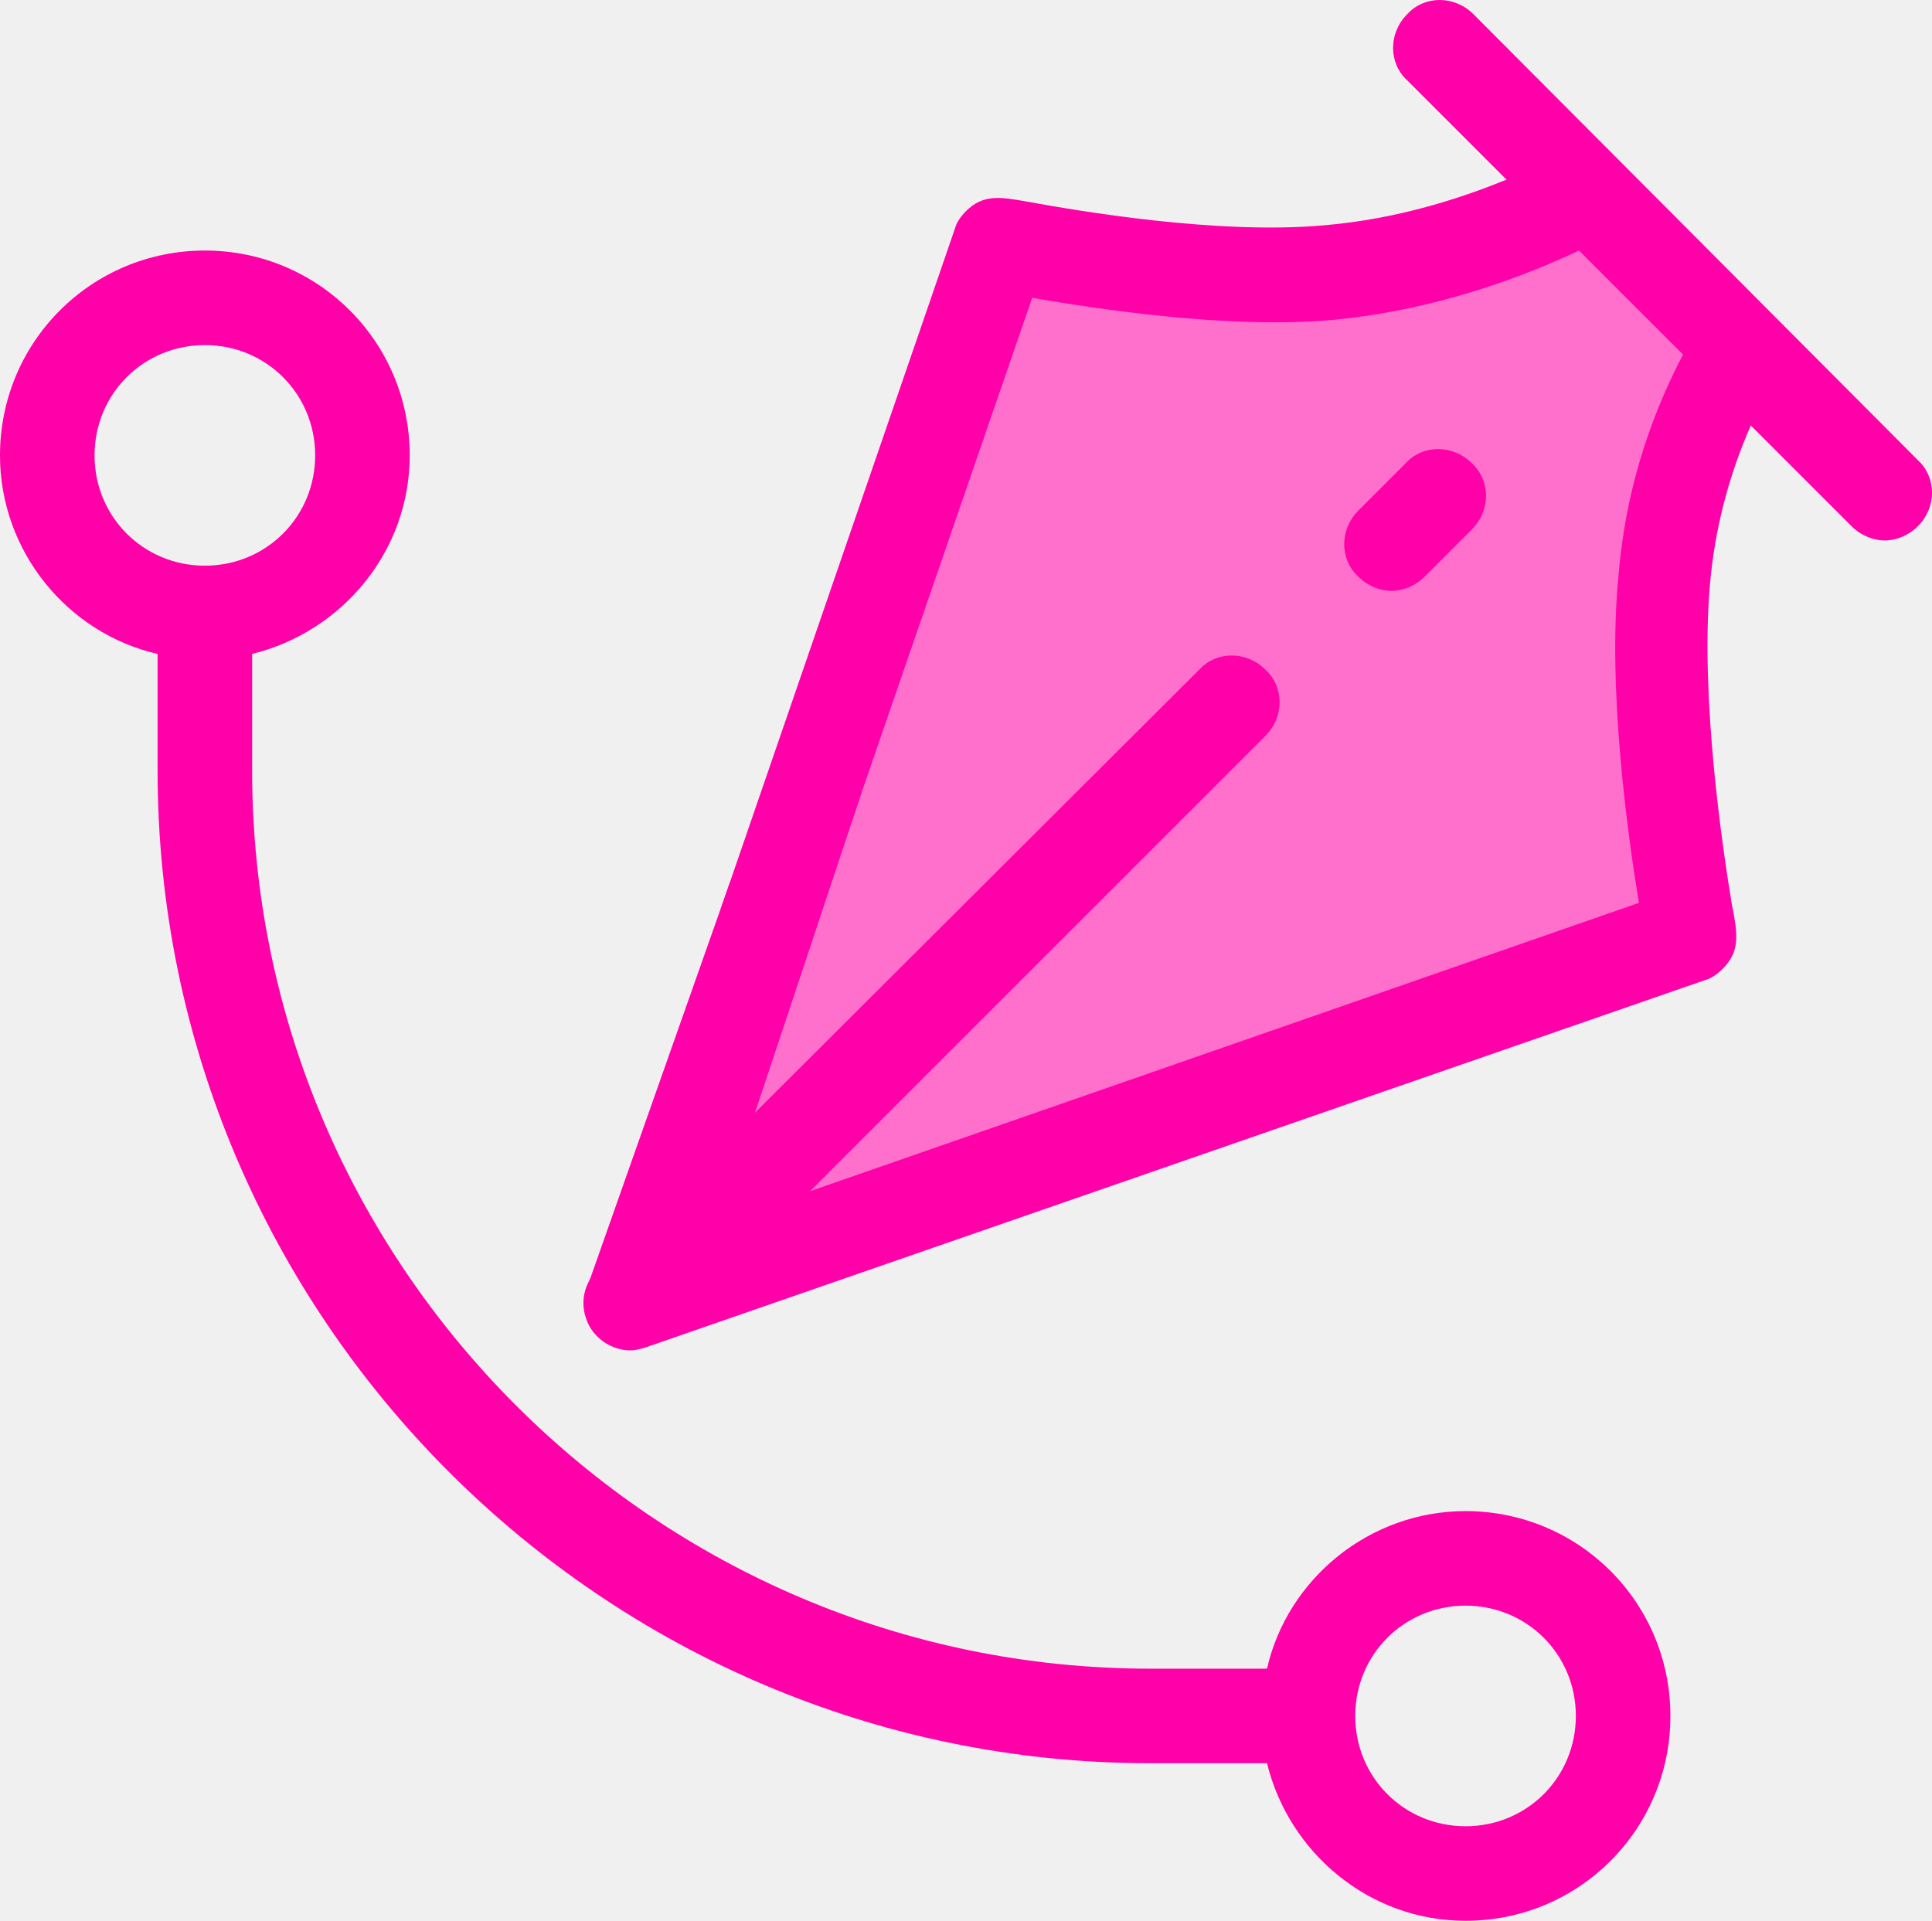
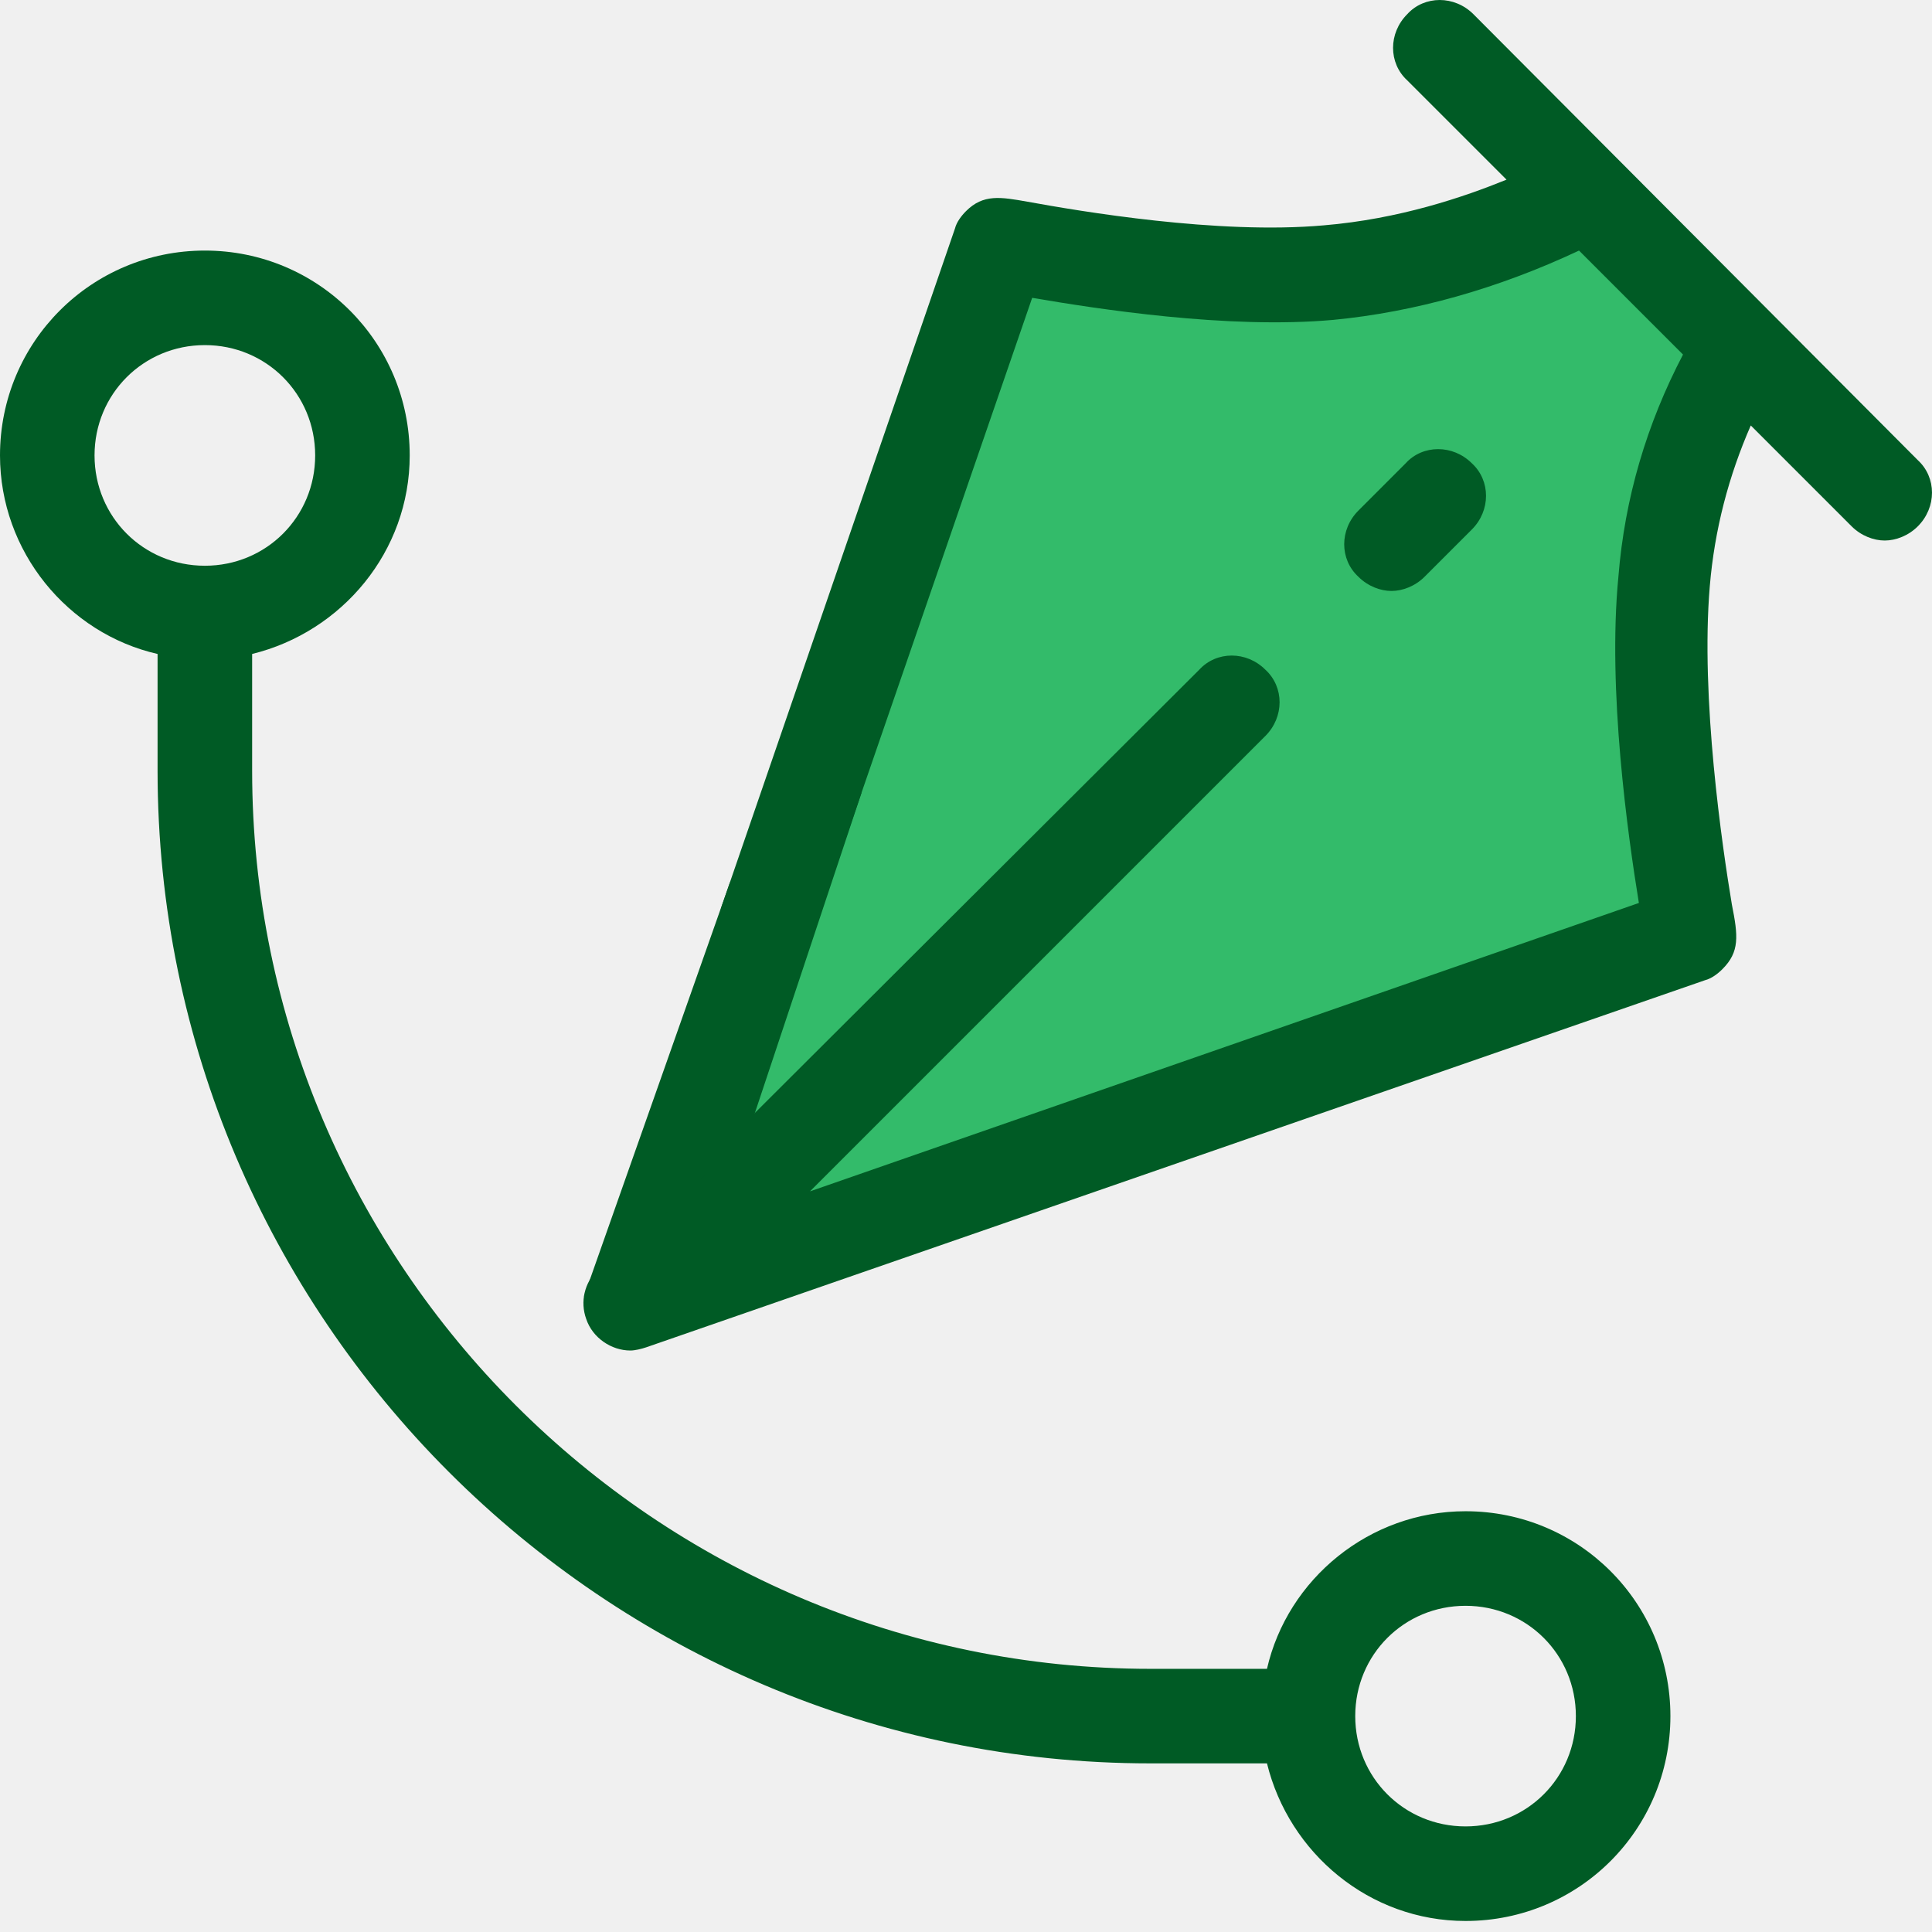
- <svg xmlns="http://www.w3.org/2000/svg" id="Layer_1" viewBox="0 0 61.3 60.95">
+ <svg xmlns="http://www.w3.org/2000/svg" width="75" height="75" viewBox="0 0 75 75" fill="none">
+   <g clip-path="url(#clip0_6_50)">
+     <path d="M39.017 9.727L25.008 50.322L64.845 36.644V28.214V21.962L67.206 13.397L61.175 5.726L57.688 9.727L48.83 11.097L39.017 9.727Z" fill="#33BB6A" />
+     <path d="M55.889 0C55.424 0 54.959 0.184 54.629 0.551C53.895 1.285 53.895 2.447 54.629 3.12L58.483 6.974C56.831 7.647 54.323 8.503 51.387 8.748C47.288 9.115 41.905 8.197 39.886 7.83C38.846 7.647 38.173 7.524 37.5 8.197C37.316 8.381 37.133 8.626 37.072 8.87L28.018 35.175C27.712 36.154 28.201 37.194 29.18 37.5C29.364 37.561 29.608 37.622 29.792 37.622C30.526 37.622 31.26 37.133 31.505 36.399L40.069 11.562C42.578 11.99 47.655 12.786 51.754 12.418C54.935 12.113 58.177 11.195 61.297 9.727L65.334 13.764C63.927 16.456 63.071 19.331 62.826 22.39C62.398 26.794 63.193 32.422 63.621 35.053L31.444 46.248L49.123 28.569C49.857 27.834 49.857 26.672 49.123 25.999C48.389 25.265 47.227 25.265 46.554 25.999L23.185 49.307C22.696 49.796 22.512 50.53 22.757 51.203C23.002 51.937 23.736 52.427 24.47 52.427C24.653 52.427 24.898 52.365 25.082 52.304L66.191 38.051C66.436 37.989 66.68 37.806 66.864 37.622C67.537 36.949 67.475 36.338 67.231 35.114C66.864 32.912 66.007 27.1 66.374 22.757C66.558 20.555 67.109 18.475 67.965 16.517L71.88 20.432C72.247 20.799 72.737 20.983 73.165 20.983C73.593 20.983 74.082 20.799 74.449 20.432C75.183 19.698 75.183 18.536 74.449 17.863L57.198 0.551C56.831 0.184 56.354 0 55.889 0Z" fill="#005B25" />
+     <path d="M56.892 58.666C53.161 58.666 49.98 61.297 49.184 64.784H44.657C25.449 64.784 9.788 49.123 9.788 29.914V25.387C13.275 24.531 15.905 21.411 15.905 17.679C15.905 13.275 12.357 9.727 7.953 9.727C3.548 9.727 0 13.275 0 17.679C0 21.411 2.631 24.592 6.117 25.387V29.914C6.117 51.142 23.43 68.454 44.657 68.454H49.184C50.041 71.941 53.161 74.572 56.892 74.572C61.297 74.572 64.845 71.024 64.845 66.619C64.845 62.215 61.297 58.666 56.892 58.666ZM3.67 17.679C3.67 15.294 5.567 13.397 7.953 13.397C10.338 13.397 12.235 15.294 12.235 17.679C12.235 20.065 10.338 21.962 7.953 21.962C5.567 21.962 3.67 20.065 3.67 17.679ZM56.892 70.901C54.507 70.901 52.61 69.005 52.61 66.619C52.61 64.233 54.507 62.337 56.892 62.337C59.278 62.337 61.175 64.233 61.175 66.619C61.175 69.005 59.278 70.901 56.892 70.901Z" fill="#005B25" />
+     <path d="M55.828 17.435C55.363 17.435 54.898 17.618 54.568 17.985L52.733 19.821C51.998 20.555 51.998 21.717 52.733 22.39C53.099 22.757 53.589 22.941 54.017 22.941C54.445 22.941 54.935 22.757 55.302 22.39L57.137 20.555C57.871 19.821 57.871 18.658 57.137 17.985C56.77 17.618 56.293 17.435 55.828 17.435V17.435Z" fill="#005B25" />
+     <path d="M28.336 34.258L22.671 50.322L29.082 43.874L33.45 30.759L28.336 34.258Z" fill="#005B25" />
+   </g>
  <defs>
-     <style>.cls-1{fill:#ff00a9;}.cls-2{fill:#ff70cd;}</style>
+     <clipPath id="clip0_6_50">
+       <rect width="75" height="74.572" fill="white" />
+     </clipPath>
  </defs>
-   <polygon class="cls-2" points="31.89 7.95 20.44 41.13 53 29.95 53 23.06 53 17.95 54.93 10.95 50 4.68 47.15 7.95 39.91 9.07 31.89 7.95" />
-   <path class="cls-1" d="M45.68,0c-.38,0-.76,.15-1.03,.45-.6,.6-.6,1.55,0,2.1l3.15,3.15c-1.35,.55-3.4,1.25-5.8,1.45-3.35,.3-7.75-.45-9.4-.75-.85-.15-1.4-.25-1.95,.3-.15,.15-.3,.35-.35,.55l-7.4,21.5c-.25,.8,.15,1.65,.95,1.9,.15,.05,.35,.1,.5,.1,.6,0,1.2-.4,1.4-1l7-20.3c2.05,.35,6.2,1,9.55,.7,2.6-.25,5.25-1,7.8-2.2l3.3,3.3c-1.15,2.2-1.85,4.55-2.05,7.05-.35,3.6,.3,8.2,.65,10.35l-26.3,9.15,14.45-14.45c.6-.6,.6-1.55,0-2.1-.6-.6-1.55-.6-2.1,0l-19.1,19.05c-.4,.4-.55,1-.35,1.55,.2,.6,.8,1,1.4,1,.15,0,.35-.05,.5-.1l33.6-11.65c.2-.05,.4-.2,.55-.35,.55-.55,.5-1.05,.3-2.05-.3-1.8-1-6.55-.7-10.1,.15-1.8,.6-3.5,1.3-5.1l3.2,3.2c.3,.3,.7,.45,1.05,.45s.75-.15,1.05-.45c.6-.6,.6-1.55,0-2.1L46.75,.45c-.3-.3-.69-.45-1.07-.45Z" />
-   <path class="cls-1" d="M46.5,47.95c-3.05,0-5.65,2.15-6.3,5h-3.7c-15.7,0-28.5-12.8-28.5-28.5v-3.7c2.85-.7,5-3.25,5-6.3,0-3.6-2.9-6.5-6.5-6.5S0,10.85,0,14.45c0,3.05,2.15,5.65,5,6.3v3.7c0,17.35,14.15,31.5,31.5,31.5h3.7c.7,2.85,3.25,5,6.3,5,3.6,0,6.5-2.9,6.5-6.5s-2.9-6.5-6.5-6.5ZM3,14.45c0-1.95,1.55-3.5,3.5-3.5s3.5,1.55,3.5,3.5-1.55,3.5-3.5,3.5-3.5-1.55-3.5-3.5ZM46.5,57.95c-1.95,0-3.5-1.55-3.5-3.5s1.55-3.5,3.5-3.5,3.5,1.55,3.5,3.5-1.55,3.5-3.5,3.5Z" />
-   <path class="cls-1" d="M45.63,14.25c-.38,0-.76,.15-1.03,.45l-1.5,1.5c-.6,.6-.6,1.55,0,2.1,.3,.3,.7,.45,1.05,.45s.75-.15,1.05-.45l1.5-1.5c.6-.6,.6-1.55,0-2.1-.3-.3-.69-.45-1.07-.45Z" />
-   <polygon class="cls-1" points="23.16 28 18.53 41.13 23.77 35.86 27.34 25.14 23.16 28" />
</svg>
